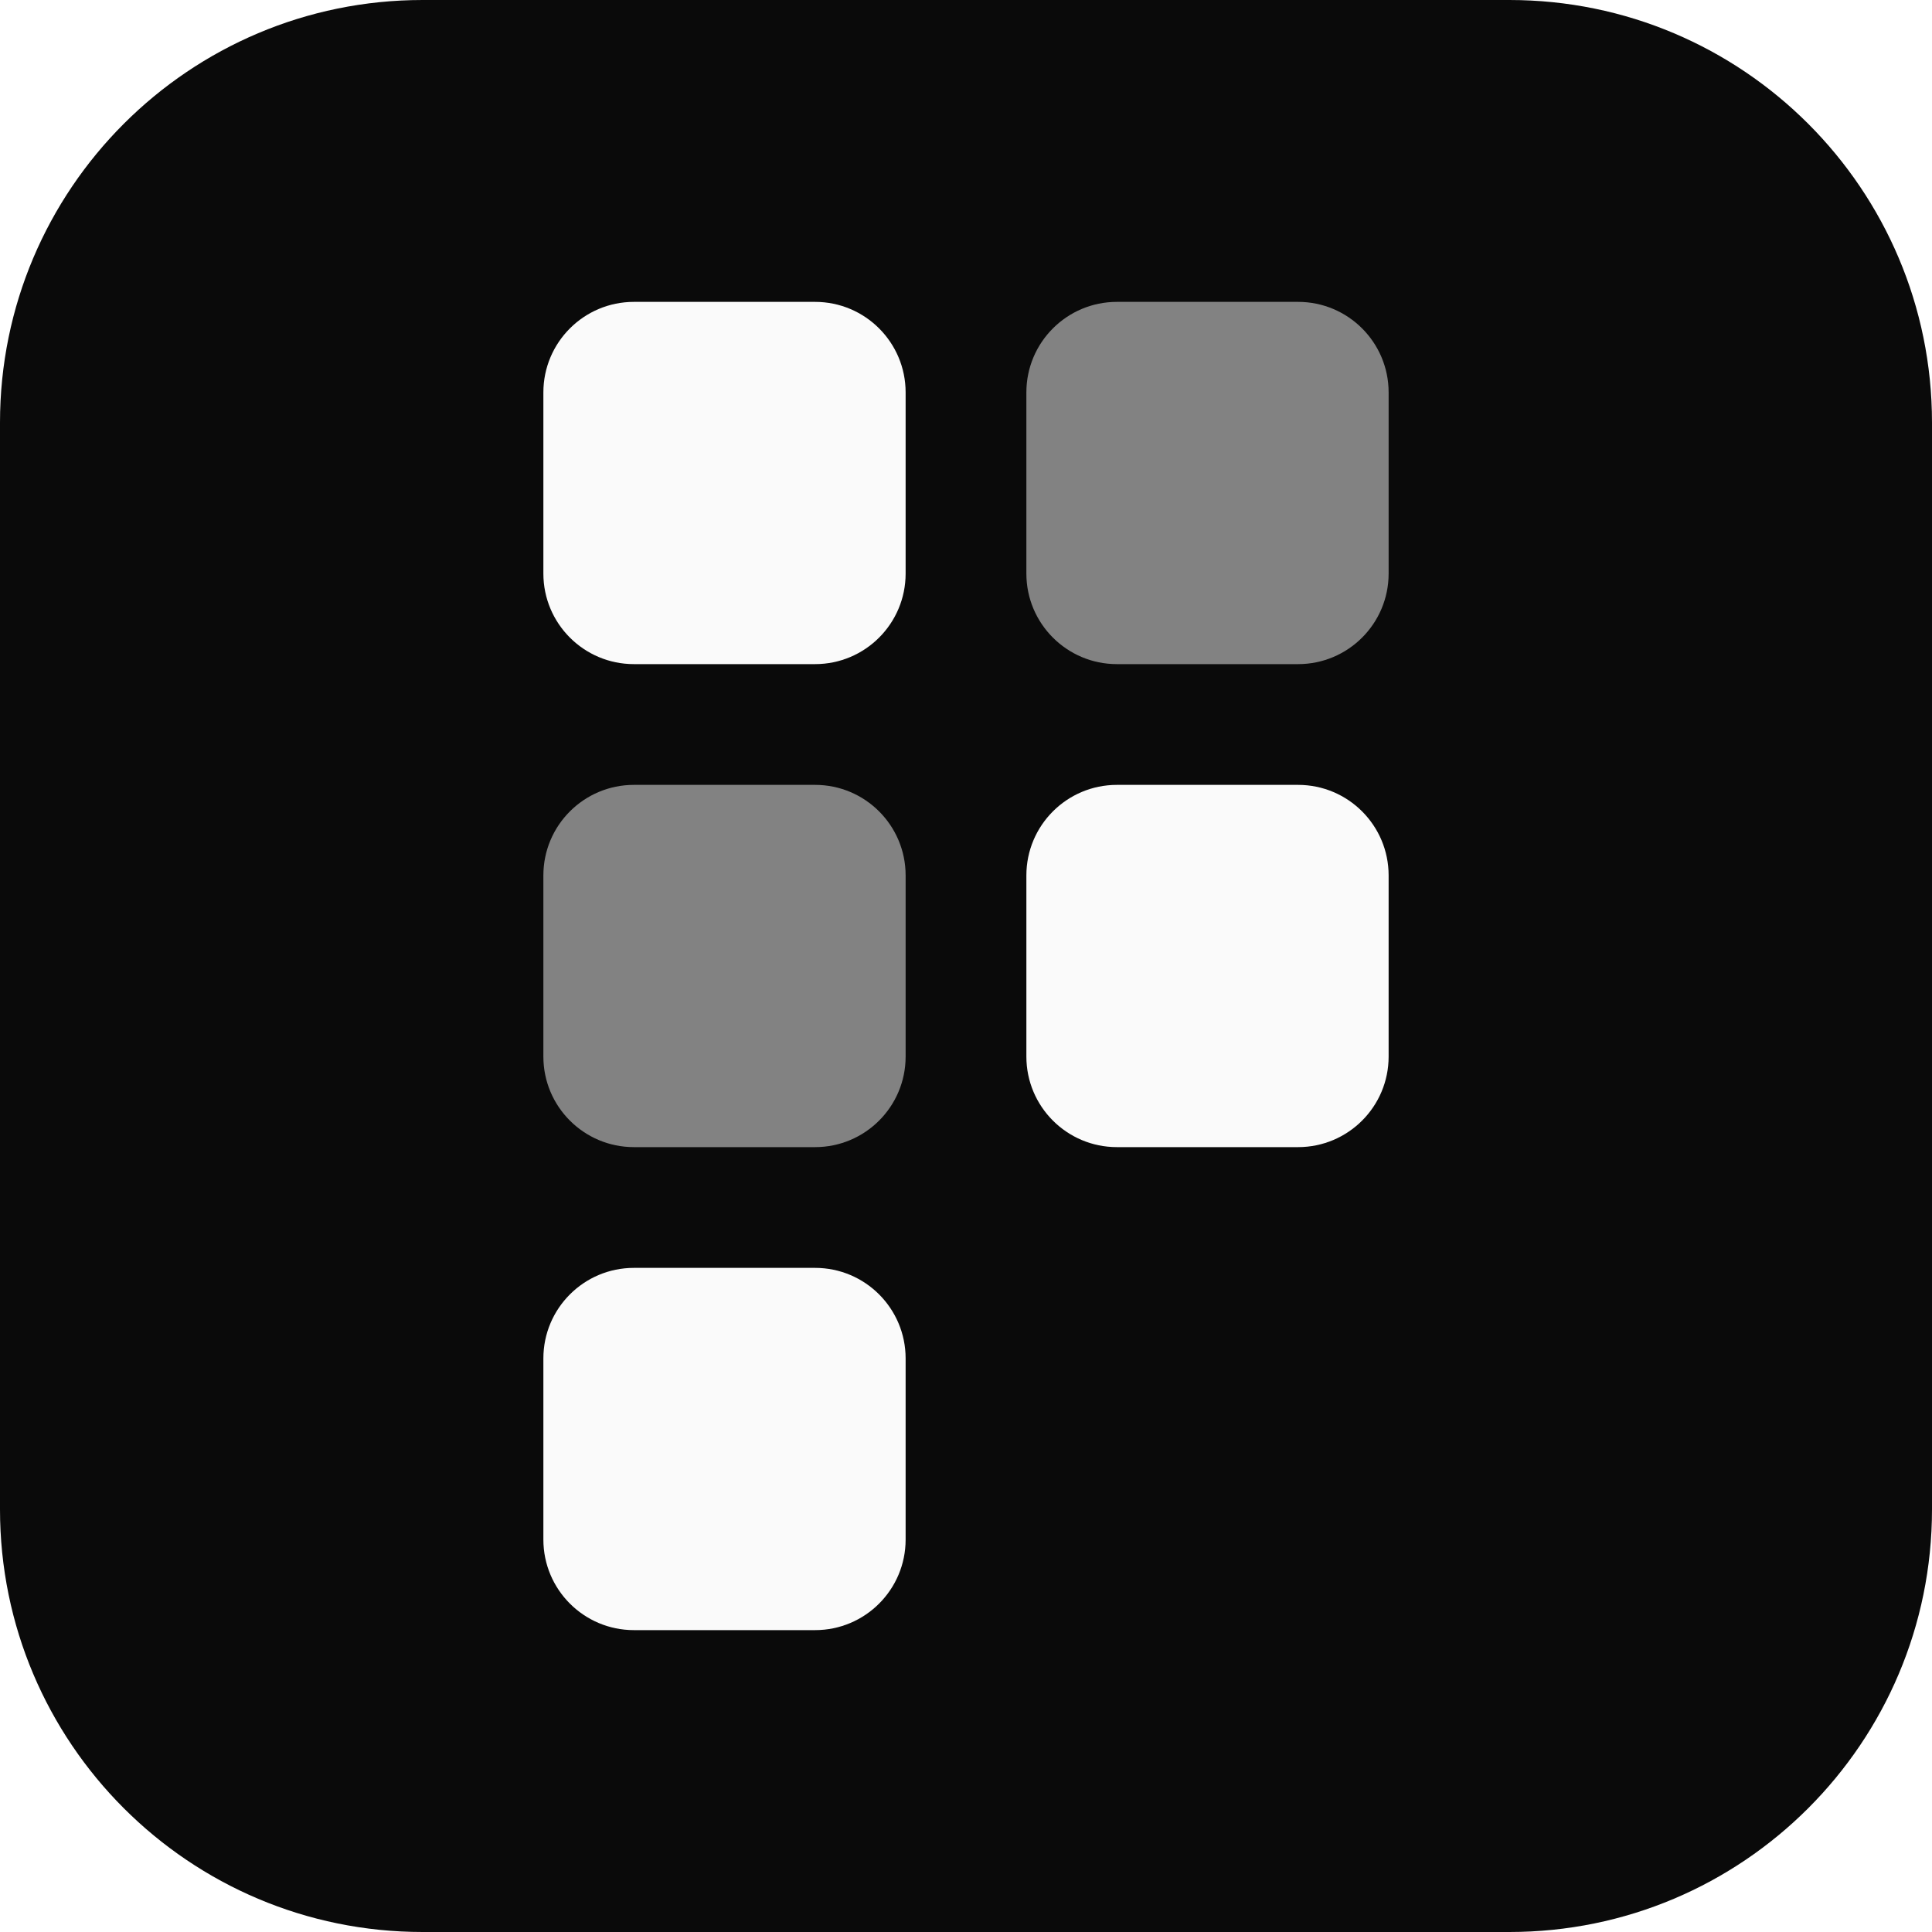
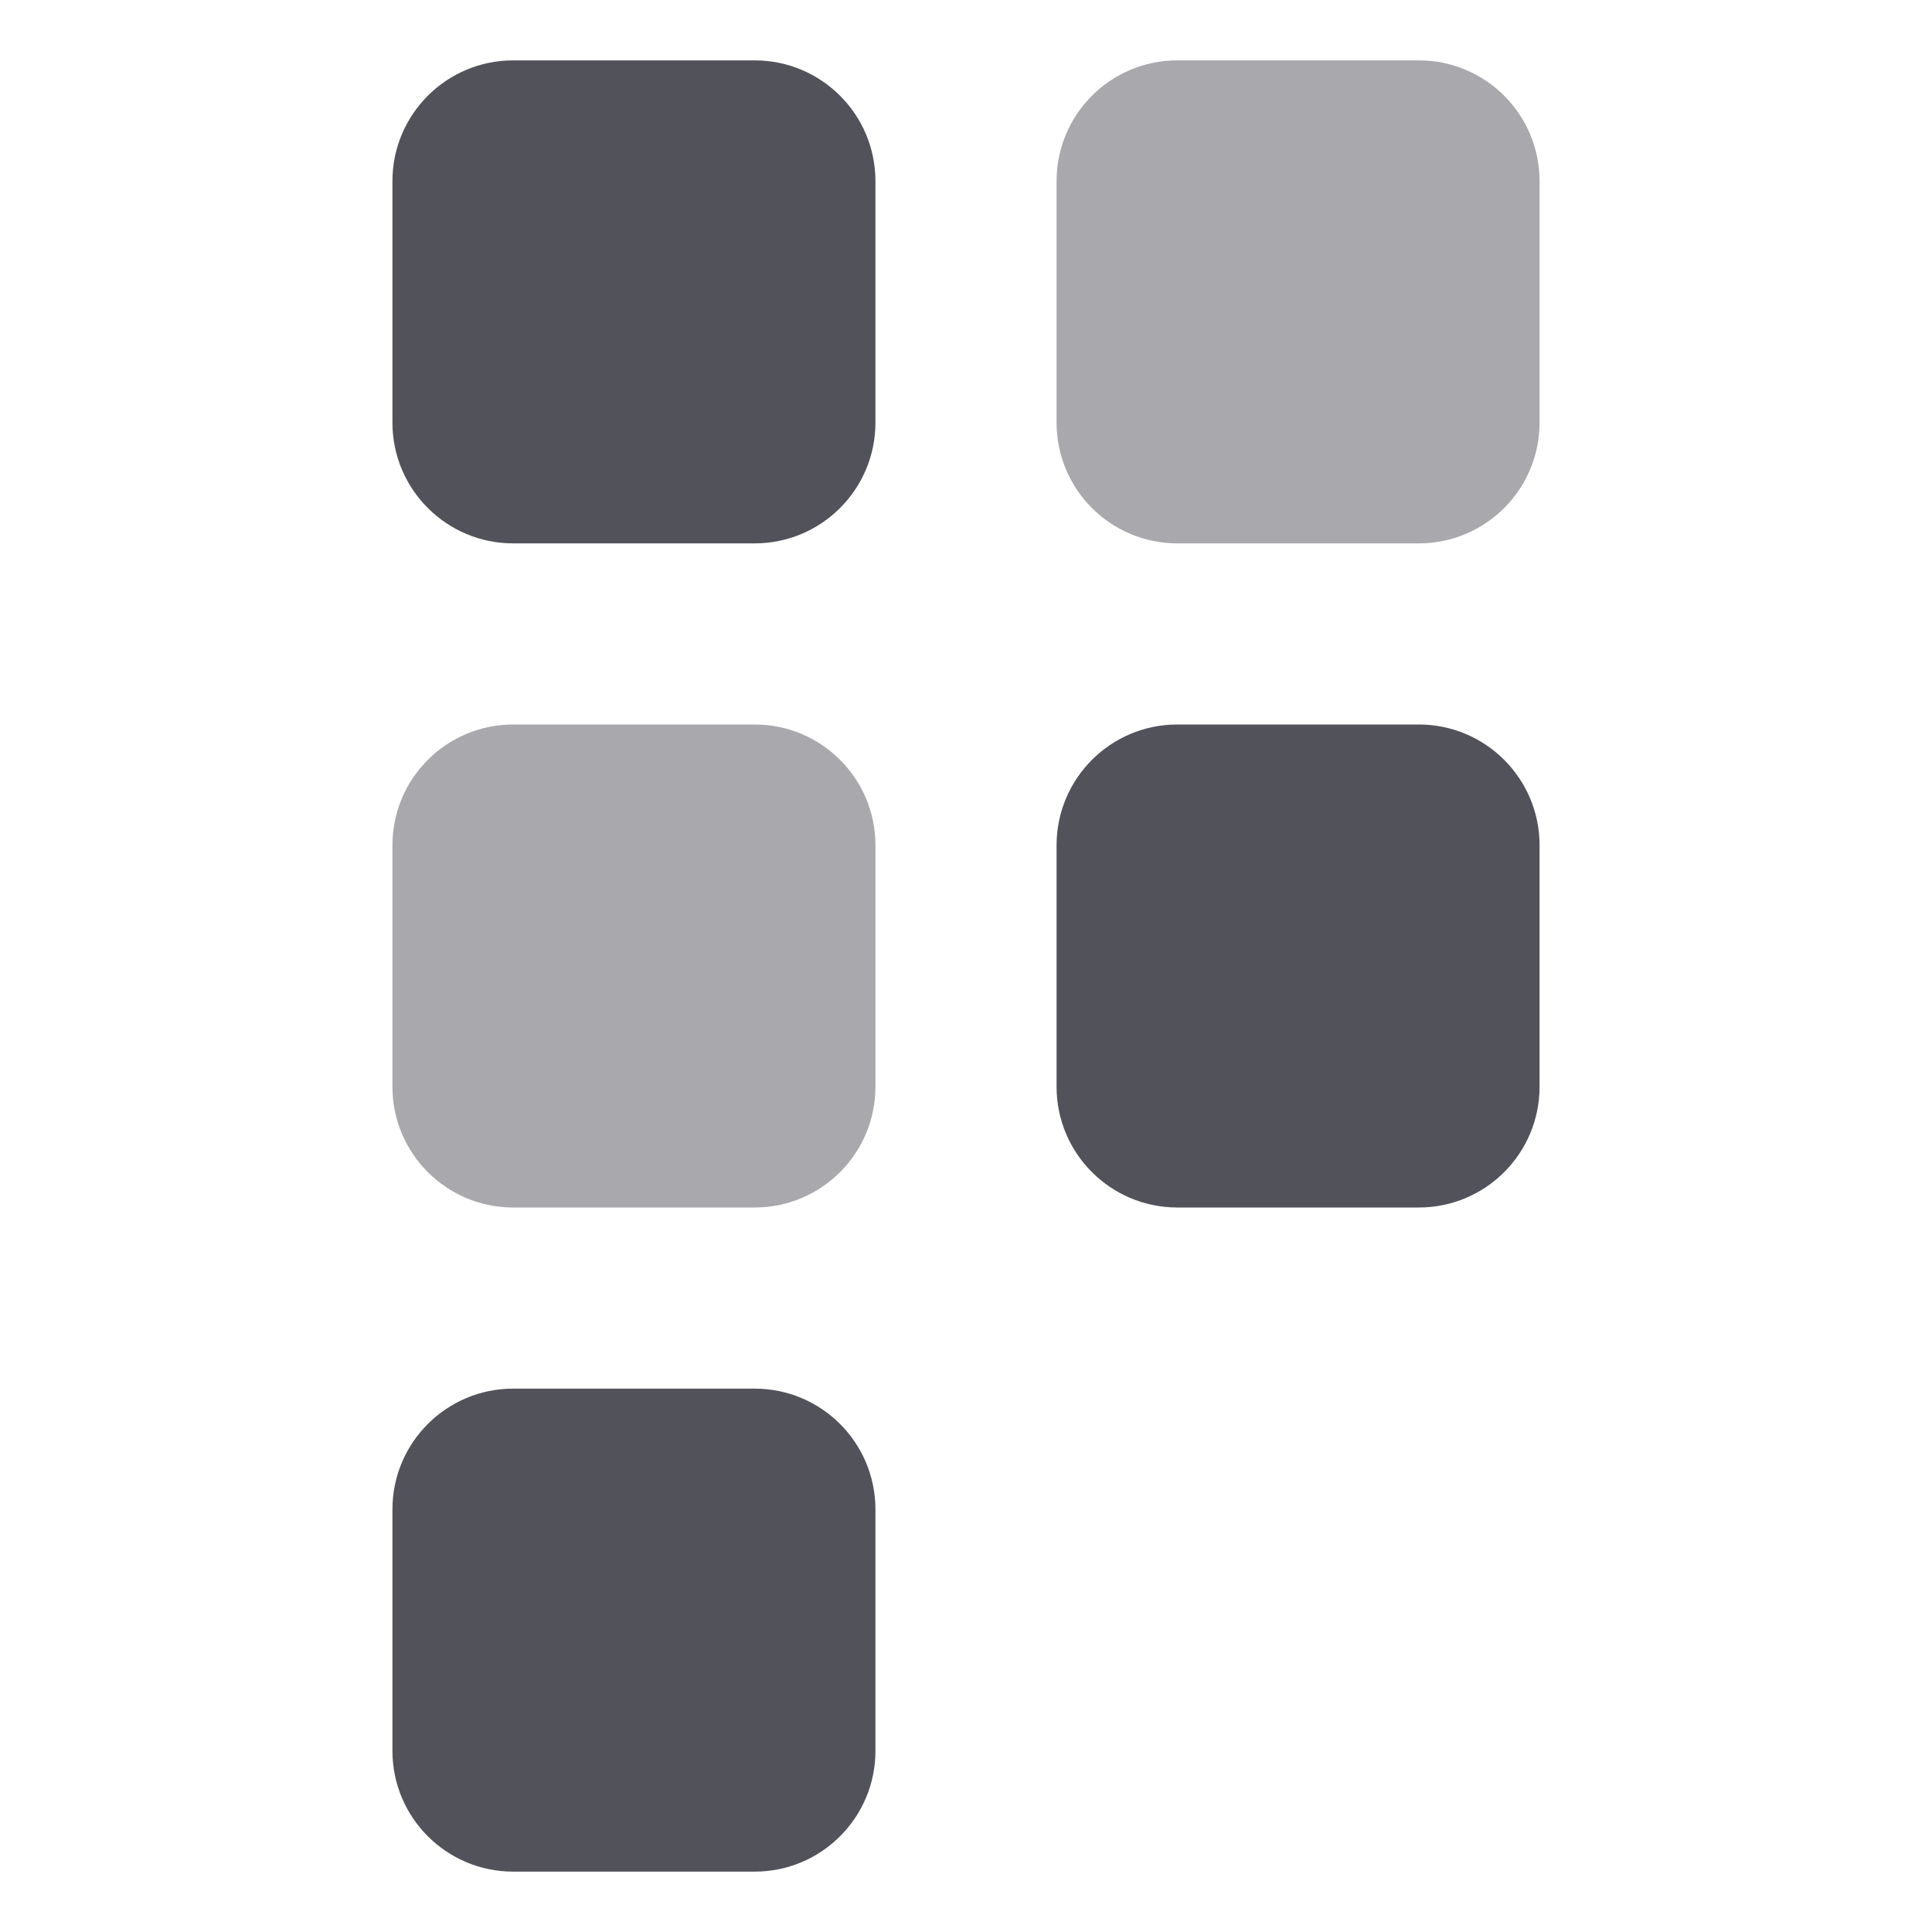
<svg xmlns="http://www.w3.org/2000/svg" viewBox="0 0 32 32" width="32" height="32">
  <style>
-     .bg { fill: #0a0a0a; }
-     .tile { fill: #fafafa; }
+     .tile { fill: #52525b; }
    @media (prefers-color-scheme: dark) {
-       .bg { fill: #fafafa; }
-       .tile { fill: #0a0a0a; }
+       .tile { fill: #d4d4d8; }
    }
  </style>
-   <rect class="bg" width="32" height="32" rx="7" />
-   <rect class="tile" x="9" y="5" width="6" height="6" rx="1.5" />
-   <rect class="tile" x="17" y="5" width="6" height="6" rx="1.5" opacity="0.5" />
-   <rect class="tile" x="9" y="13" width="6" height="6" rx="1.5" opacity="0.5" />
-   <rect class="tile" x="17" y="13" width="6" height="6" rx="1.5" />
-   <rect class="tile" x="9" y="21" width="6" height="6" rx="1.5" />
+   <rect class="tile" x="6.5" y="1" width="8" height="8" rx="2" />
+   <rect class="tile" x="17.5" y="1" width="8" height="8" rx="2" opacity="0.5" />
+   <rect class="tile" x="6.5" y="12" width="8" height="8" rx="2" opacity="0.5" />
+   <rect class="tile" x="17.5" y="12" width="8" height="8" rx="2" />
+   <rect class="tile" x="6.5" y="23" width="8" height="8" rx="2" />
</svg>
